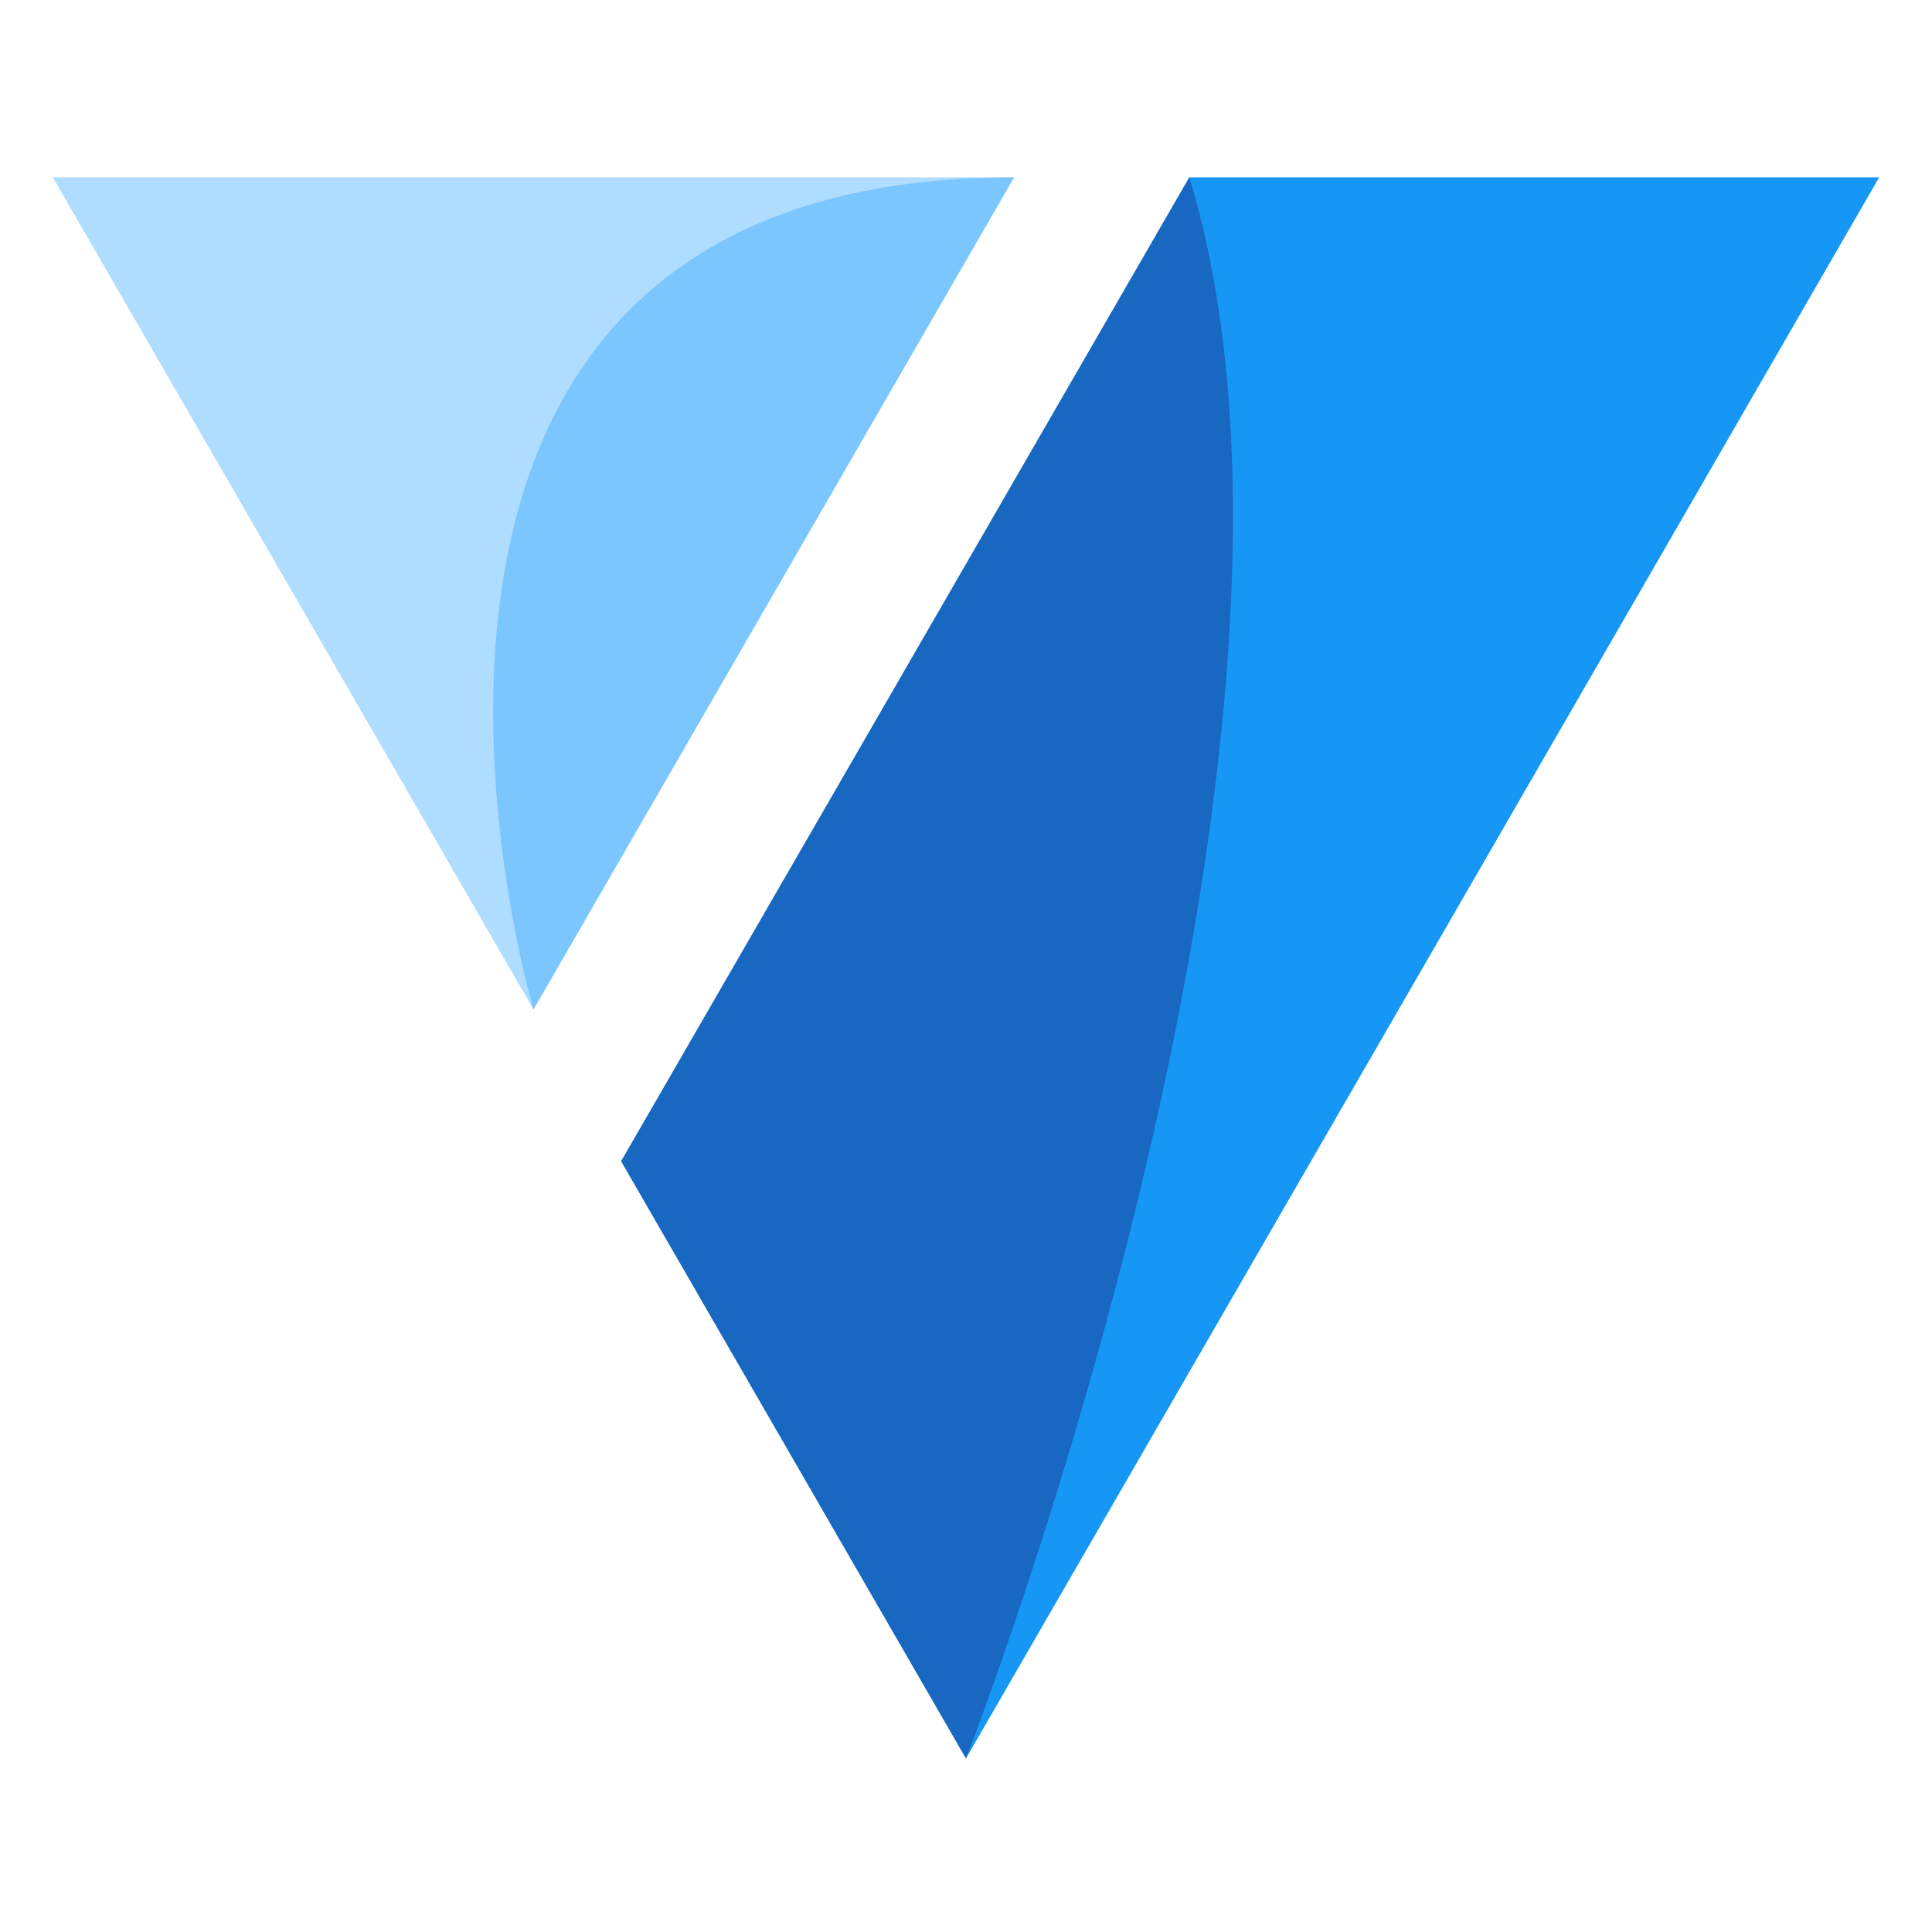
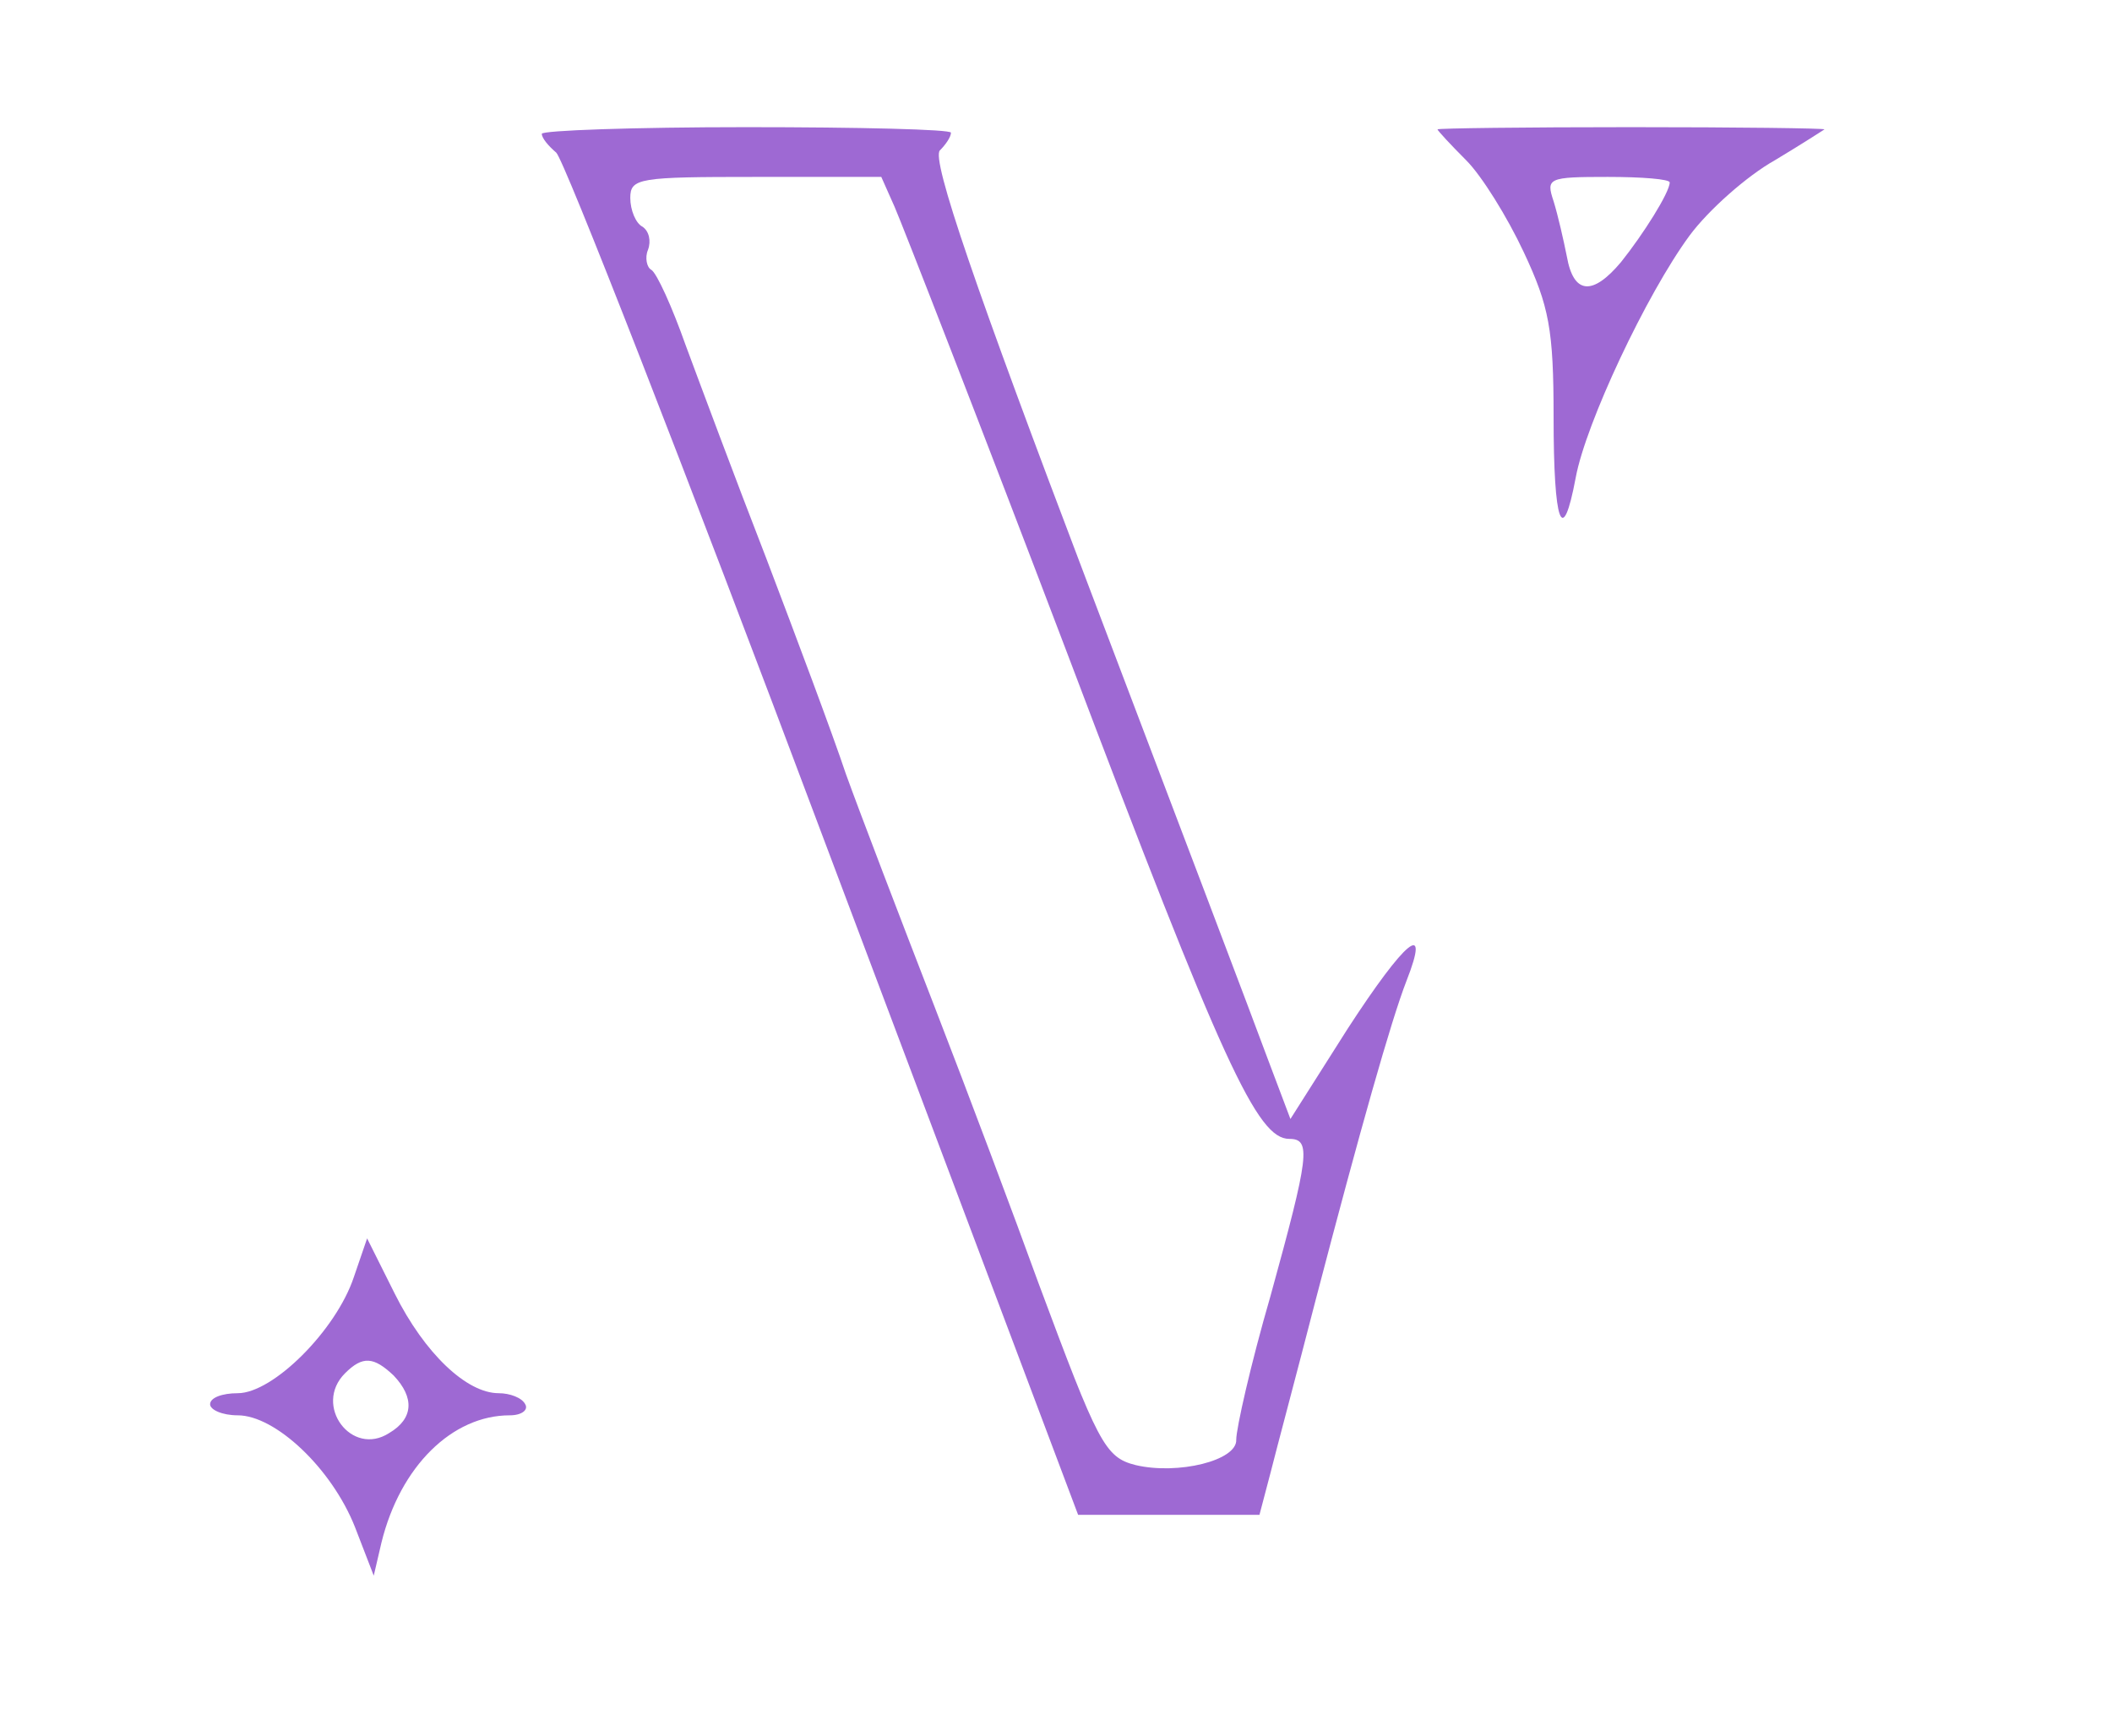
- <svg xmlns="http://www.w3.org/2000/svg" width="512" height="512" viewBox="0 0 512 512" fill="none">
-   <path d="M261.126 140.65L164.624 307.732L256.001 466L377.028 256.5L498.001 47H315.192L261.126 140.65Z" fill="#1697F6" />
-   <path d="M135.027 256.5L141.365 267.518L231.64 111.178L268.731 47H256H14L135.027 256.5Z" fill="#AEDDFF" />
-   <path d="M315.191 47C360.935 197.446 256 466 256 466L164.624 307.732L315.191 47Z" fill="#1867C0" />
-   <path d="M268.731 47C76.003 47 141.366 267.518 141.366 267.518L268.731 47Z" fill="#7BC6FF" />
+ <svg xmlns="http://www.w3.org/2000/svg" version="1.0" width="191pt" height="157pt" viewBox="0 0 191 157" preserveAspectRatio="xMidYMid meet">
+   <g transform="translate(0,157) scale(0.1,-0.1)" fill="#9e69d3" stroke="none">
+     <path d="M490 1449 c0 -4 6 -11 13 -17 7 -6 116 -285 242 -621 l230 -611 82 0 82 0 10 38 c5 20 24 91 41 157 40 153 68 252 82 288 22 56 -1 37 -53 -43 l-52 -82 -20 53 c-11 30 -85 225 -164 433 -100 263 -141 382 -133 390 5 5 10 12 10 16 0 3 -83 5 -185 5 -102 0 -185 -3 -185 -6z m319 -66 c7 -16 78 -198 157 -406 140 -370 171 -437 200 -437 20 0 18 -15 -17 -142 -18 -62 -31 -120 -31 -130 1 -19 -53 -32 -91 -23 -28 7 -34 20 -88 165 -21 58 -63 170 -94 250 -31 80 -67 174 -80 210 -12 36 -45 124 -72 195 -28 72 -60 158 -73 193 -12 34 -26 65 -31 68 -4 2 -6 11 -3 18 3 8 1 17 -5 21 -6 3 -11 15 -11 26 0 18 8 19 113 19 l114 0 12 -27z" />
+     <path d="M1300 1453 c0 -1 12 -14 26 -28 14 -14 37 -51 52 -83 23 -49 27 -70 27 -149 0 -97 8 -119 20 -55 9 49 64 166 103 219 17 23 52 54 77 68 25 15 45 28 45 28 0 1 -79 2 -175 2 -96 0 -175 -1 -175 -2z m210 -48 c0 -9 -24 -47 -44 -72 -26 -31 -43 -29 -49 5 -3 15 -8 37 -12 50 -7 21 -5 22 49 22 31 0 56 -2 56 -5z" />
+     <path d="M320 415 c-16 -48 -73 -105 -105 -105 -14 0 -25 -4 -25 -10 0 -5 11 -10 25 -10 34 0 85 -48 106 -101 l17 -44 7 30 c17 69 64 115 116 115 11 0 17 5 14 10 -3 6 -14 10 -24 10 -29 0 -67 36 -94 90 l-25 50 -12 -35z m36 -89 c19 -20 18 -39 -4 -52 -34 -22 -69 25 -40 54 16 16 26 15 44 -2z" />
+   </g>
</svg>
